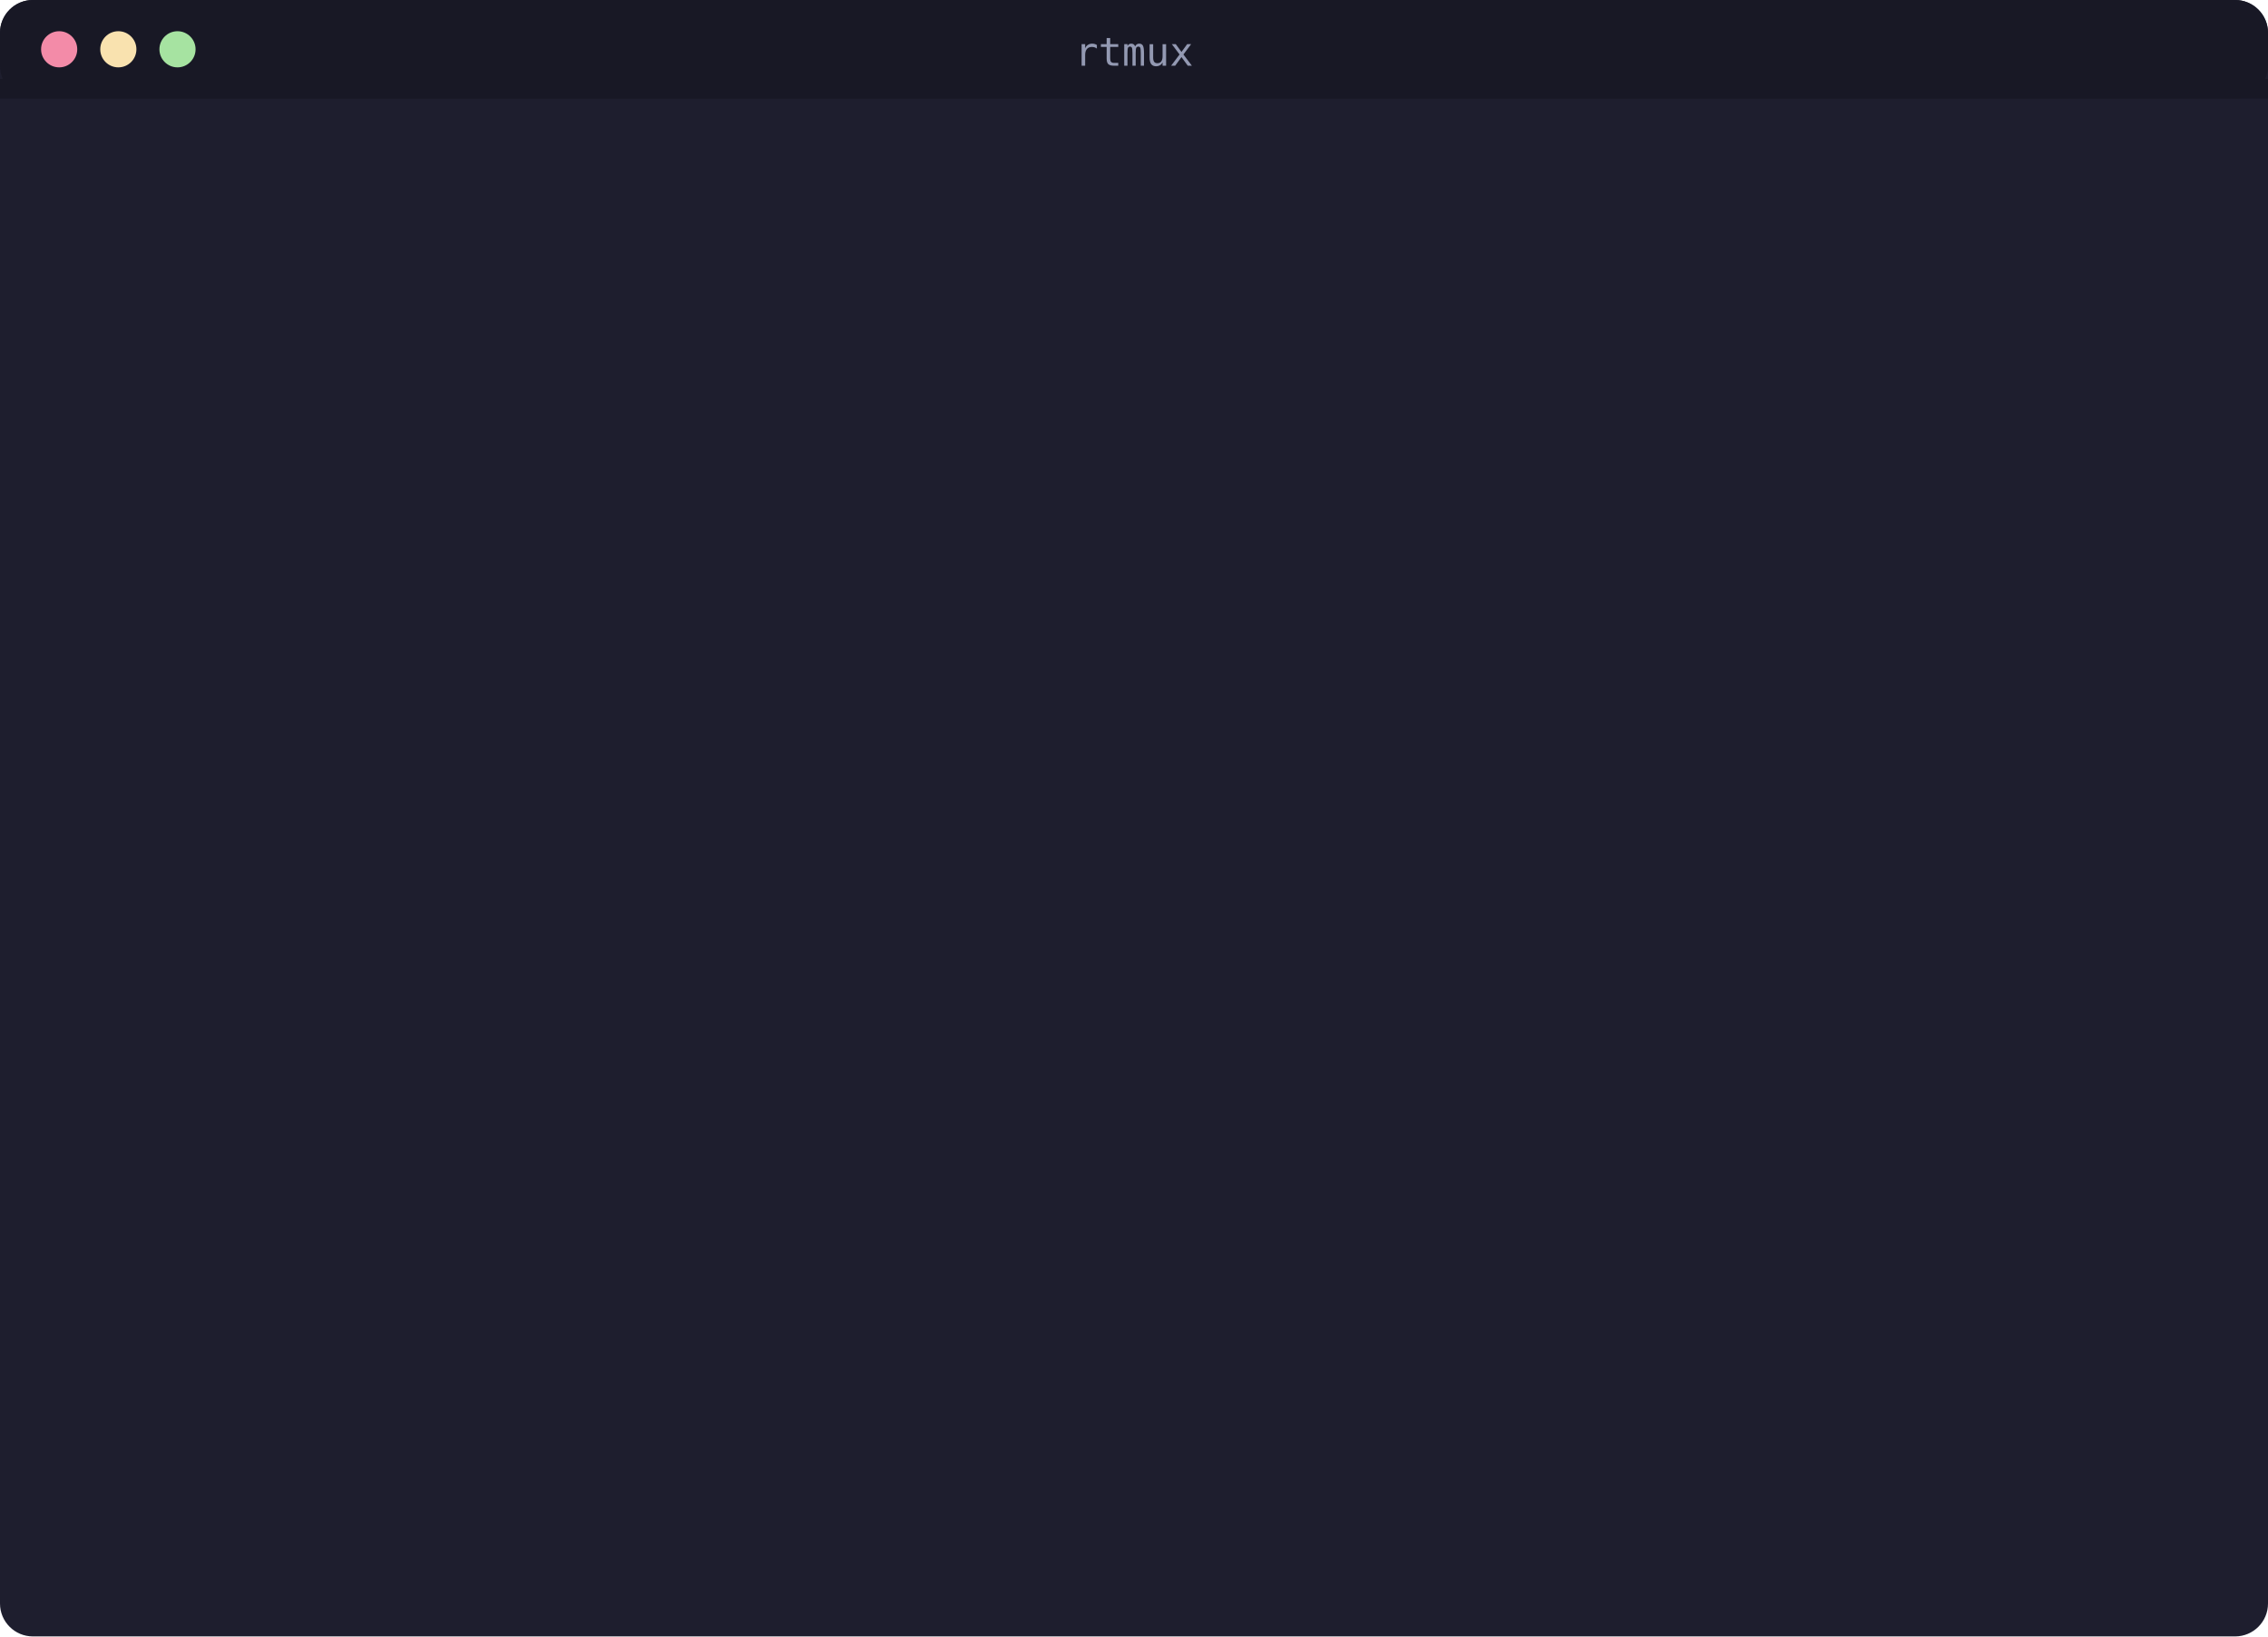
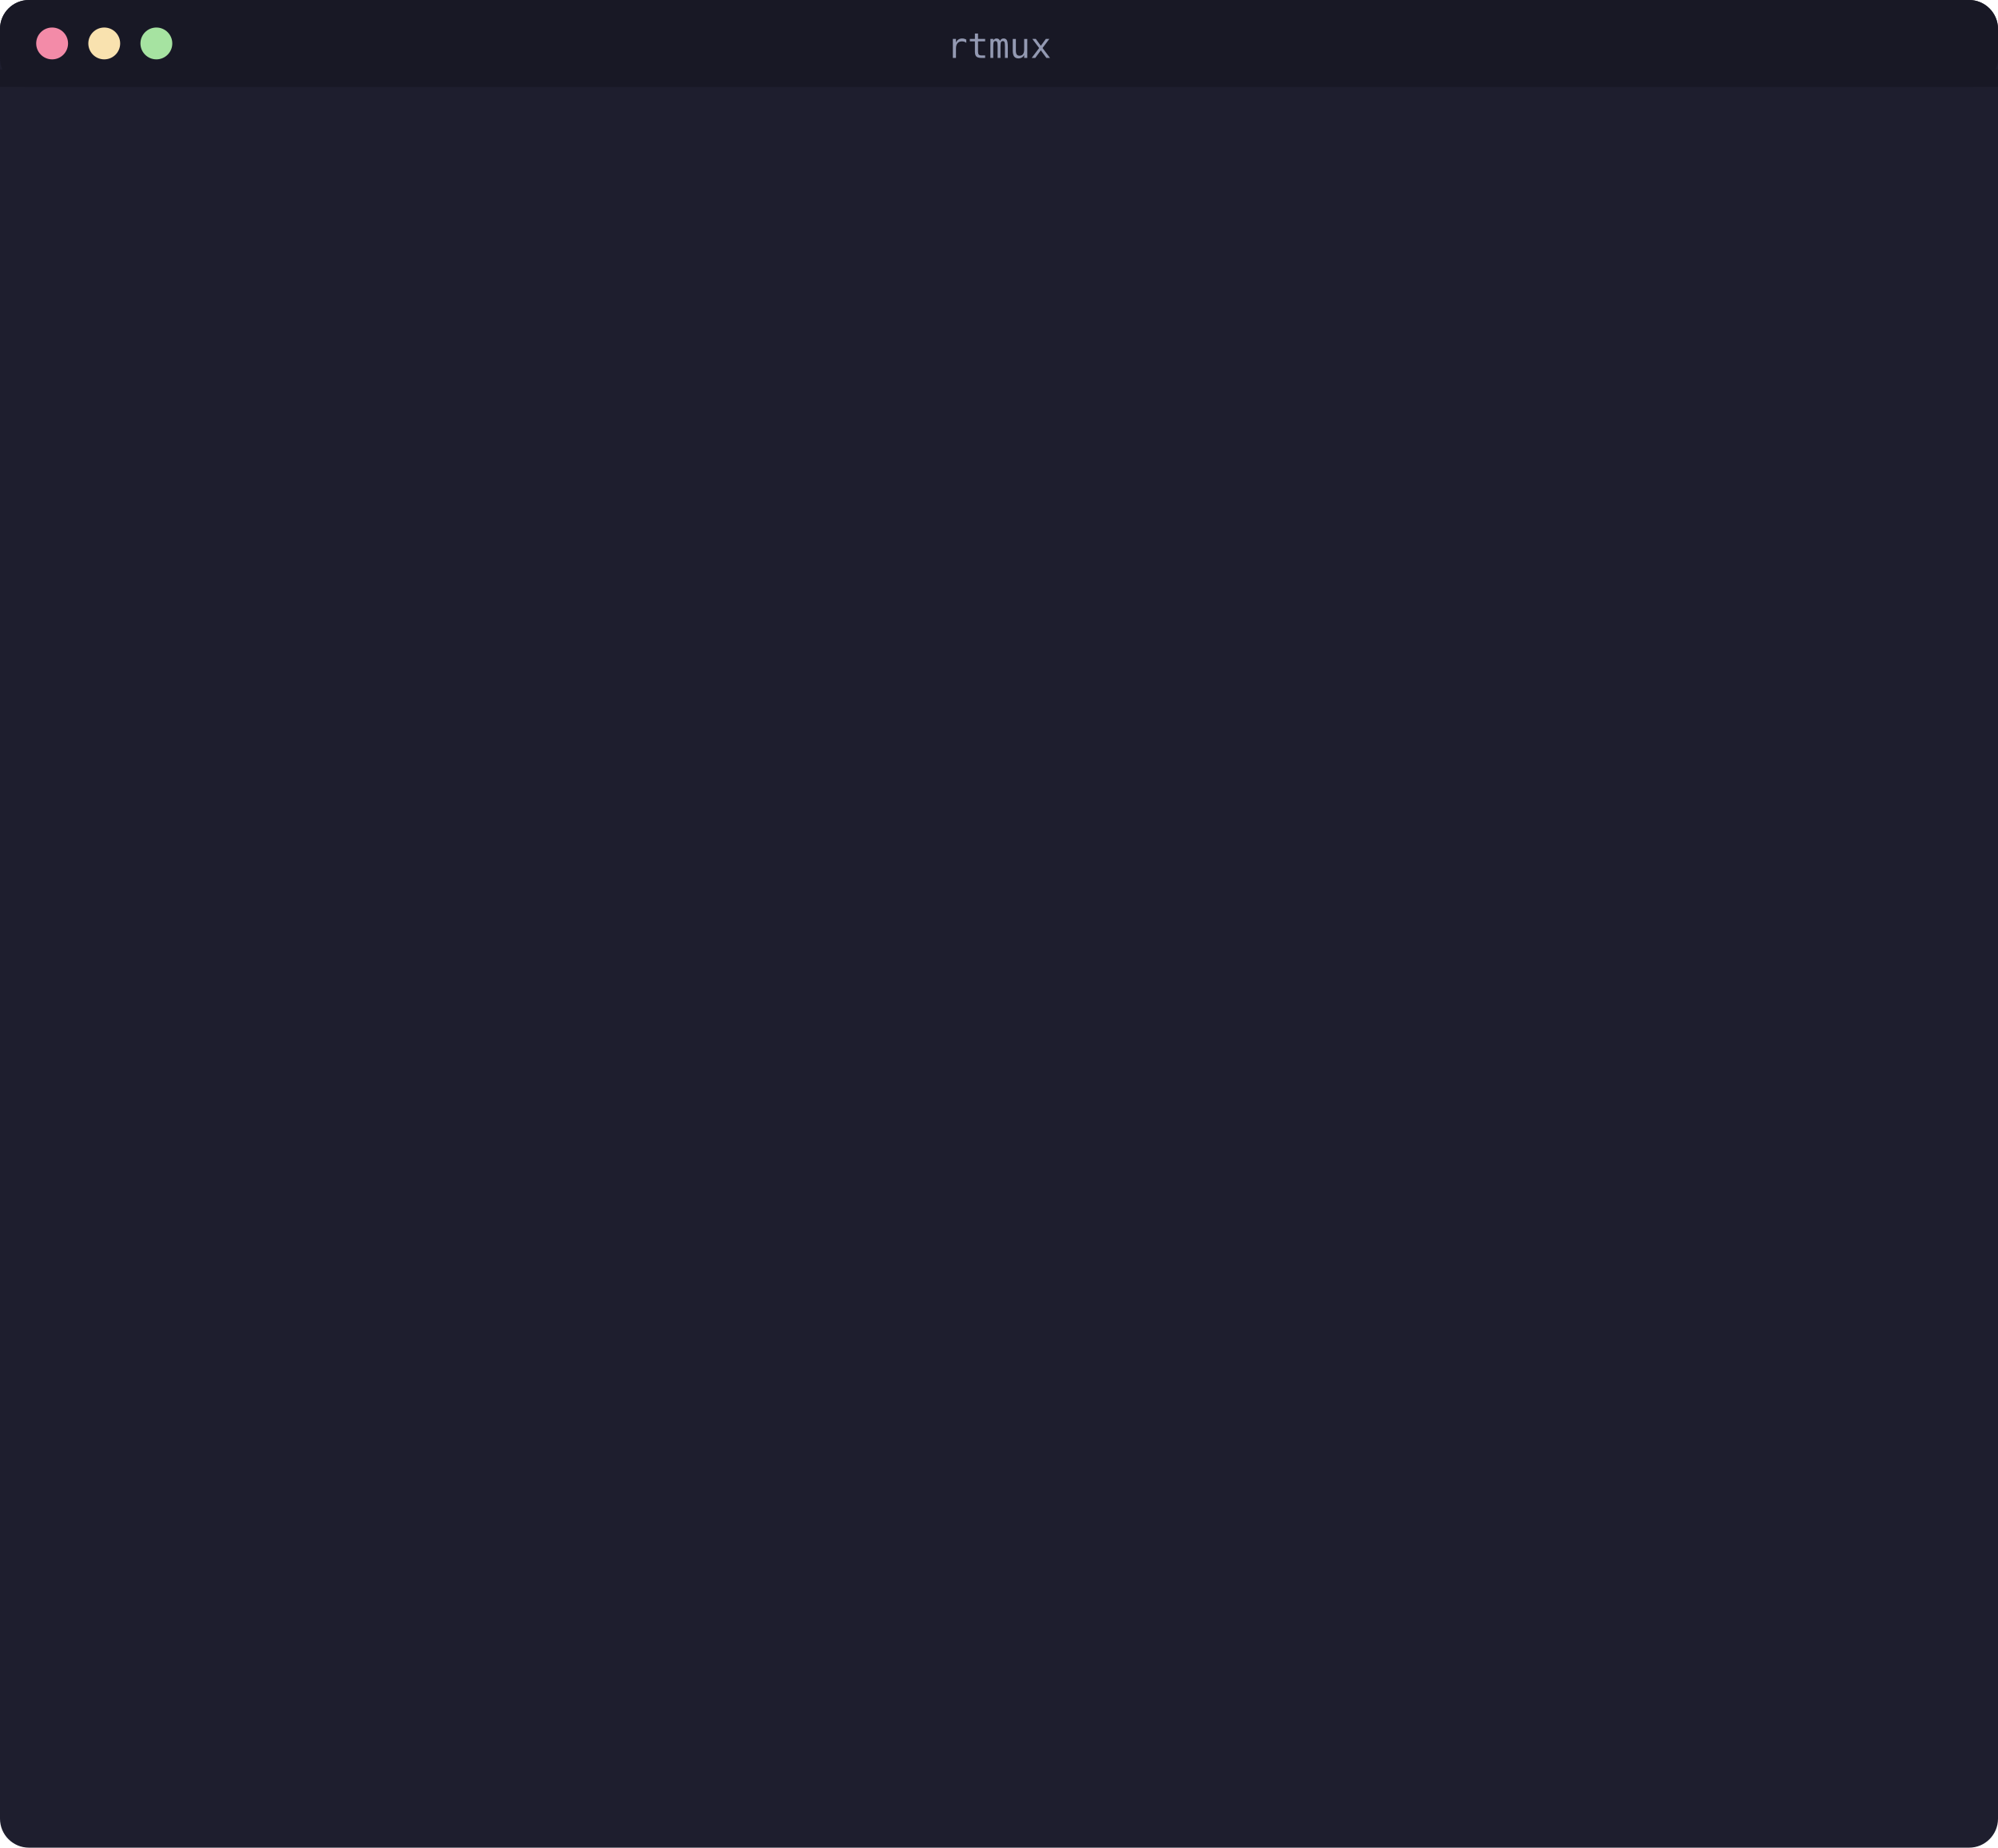
- <svg xmlns="http://www.w3.org/2000/svg" width="690" height="498" viewBox="0 0 690 498" role="img" aria-label="rtmux running: the command typed out, a spinner connecting to two remotes, the merged picker listing every tmux session on both hosts with its project, process and Claude Code conversation title, Tab narrowing it to one host, the cursor moving down, and the preview pane opening on the live pane of the highlighted session">
+ <svg xmlns="http://www.w3.org/2000/svg" width="690" height="638" viewBox="0 0 690 638" role="img" aria-label="rtmux running: the command typed out, a spinner connecting to two remotes, the merged picker listing every tmux session on both hosts with its project, process and Claude Code conversation title, Tab narrowing it to one host, the cursor moving down, and the preview pane opening on the live pane of the highlighted session">
  <style>
    .fr{opacity:0}
    #fr1{animation:k1 11540ms step-end infinite}
    @keyframes k1{0%{opacity:1}0.520%{opacity:0}}
    #fr2{animation:k2 11540ms step-end infinite}
    @keyframes k2{0%{opacity:0}0.520%{opacity:1}1.040%{opacity:0}}
    #fr3{animation:k3 11540ms step-end infinite}
    @keyframes k3{0%{opacity:0}1.040%{opacity:1}1.560%{opacity:0}}
    #fr4{animation:k4 11540ms step-end infinite}
    @keyframes k4{0%{opacity:0}1.560%{opacity:1}2.080%{opacity:0}}
    #fr5{animation:k5 11540ms step-end infinite}
    @keyframes k5{0%{opacity:0}2.080%{opacity:1}2.600%{opacity:0}}
    #fr6{animation:k6 11540ms step-end infinite}
    @keyframes k6{0%{opacity:0}2.600%{opacity:1}3.120%{opacity:0}}
    #fr7{animation:k7 11540ms step-end infinite}
    @keyframes k7{0%{opacity:0}3.120%{opacity:1}3.640%{opacity:0}}
    #fr8{animation:k8 11540ms step-end infinite}
    @keyframes k8{0%{opacity:0}3.640%{opacity:1}4.159%{opacity:0}}
    #fr9{animation:k9 11540ms step-end infinite}
    @keyframes k9{0%{opacity:0}4.159%{opacity:1}4.679%{opacity:0}}
    #fr10{animation:k10 11540ms step-end infinite}
    @keyframes k10{0%{opacity:0}4.679%{opacity:1}5.199%{opacity:0}}
    #fr11{animation:k11 11540ms step-end infinite}
    @keyframes k11{0%{opacity:0}5.199%{opacity:1}5.719%{opacity:0}}
    #fr12{animation:k12 11540ms step-end infinite}
    @keyframes k12{0%{opacity:0}5.719%{opacity:1}6.239%{opacity:0}}
    #fr13{animation:k13 11540ms step-end infinite}
    @keyframes k13{0%{opacity:0}6.239%{opacity:1}6.759%{opacity:0}}
    #fr14{animation:k14 11540ms step-end infinite}
    @keyframes k14{0%{opacity:0}6.759%{opacity:1}7.279%{opacity:0}}
    #fr15{animation:k15 11540ms step-end infinite}
    @keyframes k15{0%{opacity:0}7.279%{opacity:1}11.612%{opacity:0}}
    #fr16{animation:k16 11540ms step-end infinite}
    @keyframes k16{0%{opacity:0}11.612%{opacity:1}19.411%{opacity:0}}
    #fr17{animation:k17 11540ms step-end infinite}
    @keyframes k17{0%{opacity:0}19.411%{opacity:1}35.875%{opacity:0}}
    #fr18{animation:k18 11540ms step-end infinite}
    @keyframes k18{0%{opacity:0}35.875%{opacity:1}50.607%{opacity:0}}
    #fr19{animation:k19 11540ms step-end infinite}
    @keyframes k19{0%{opacity:0}50.607%{opacity:1}60.139%{opacity:0}}
    #fr20{animation:k20 11540ms step-end infinite}
    @keyframes k20{0%{opacity:0}60.139%{opacity:1}}
    @media (prefers-reduced-motion:reduce){.fr{animation:none!important;opacity:0}#fr20{opacity:1}}
  </style>
-   <rect width="690" height="498" rx="10" fill="#1e1e2e" />
+   <rect width="690" height="638" rx="10" fill="#1e1e2e" />
  <rect width="690" height="30" rx="10" fill="#181825" />
  <rect y="24" width="690" height="6" fill="#181825" />
  <circle cx="18" cy="15" r="5.5" fill="#f38ba8" />
  <circle cx="36" cy="15" r="5.5" fill="#f9e2af" />
  <circle cx="54" cy="15" r="5.5" fill="#a6e3a1" />
  <text x="345" y="20" text-anchor="middle" font-family="'Cascadia Code','Fira Code',SFMono-Regular,Consolas,Menlo,monospace" font-size="12" fill="#9399b2">rtmux</text>
  <g id="fr1" class="fr" opacity="0">
    <rect x="35.70" y="45" width="8" height="16" fill="#cdd6f4" opacity="0.75" />
    <text y="57" font-family="'Cascadia Code','Fira Code',SFMono-Regular,Consolas,Menlo,monospace" font-size="13" xml:space="preserve" fill="#cdd6f4">
      <tspan x="20.00 27.85">% </tspan>
    </text>
  </g>
  <g id="fr2" class="fr" opacity="0">
    <rect x="43.55" y="45" width="8" height="16" fill="#cdd6f4" opacity="0.75" />
    <text y="57" font-family="'Cascadia Code','Fira Code',SFMono-Regular,Consolas,Menlo,monospace" font-size="13" xml:space="preserve" fill="#cdd6f4">
      <tspan x="20.00 27.85 35.70">% r</tspan>
    </text>
  </g>
  <g id="fr3" class="fr" opacity="0">
    <rect x="51.40" y="45" width="8" height="16" fill="#cdd6f4" opacity="0.75" />
    <text y="57" font-family="'Cascadia Code','Fira Code',SFMono-Regular,Consolas,Menlo,monospace" font-size="13" xml:space="preserve" fill="#cdd6f4">
      <tspan x="20.00 27.85 35.70 43.55">% rt</tspan>
    </text>
  </g>
  <g id="fr4" class="fr" opacity="0">
    <rect x="59.25" y="45" width="8" height="16" fill="#cdd6f4" opacity="0.75" />
    <text y="57" font-family="'Cascadia Code','Fira Code',SFMono-Regular,Consolas,Menlo,monospace" font-size="13" xml:space="preserve" fill="#cdd6f4">
      <tspan x="20.00 27.85 35.70 43.55 51.40">% rtm</tspan>
    </text>
  </g>
  <g id="fr5" class="fr" opacity="0">
    <rect x="67.10" y="45" width="8" height="16" fill="#cdd6f4" opacity="0.75" />
    <text y="57" font-family="'Cascadia Code','Fira Code',SFMono-Regular,Consolas,Menlo,monospace" font-size="13" xml:space="preserve" fill="#cdd6f4">
      <tspan x="20.00 27.85 35.70 43.55 51.40 59.25">% rtmu</tspan>
    </text>
  </g>
  <g id="fr6" class="fr" opacity="0">
    <rect x="74.95" y="45" width="8" height="16" fill="#cdd6f4" opacity="0.75" />
    <text y="57" font-family="'Cascadia Code','Fira Code',SFMono-Regular,Consolas,Menlo,monospace" font-size="13" xml:space="preserve" fill="#cdd6f4">
      <tspan x="20.00 27.85 35.70 43.55 51.40 59.25 67.10">% rtmux</tspan>
    </text>
  </g>
  <g id="fr7" class="fr" opacity="0">
    <rect x="82.80" y="45" width="8" height="16" fill="#cdd6f4" opacity="0.75" />
    <text y="57" font-family="'Cascadia Code','Fira Code',SFMono-Regular,Consolas,Menlo,monospace" font-size="13" xml:space="preserve" fill="#cdd6f4">
      <tspan x="20.00 27.85 35.70 43.55 51.40 59.25 67.10 74.95">% rtmux </tspan>
    </text>
  </g>
  <g id="fr8" class="fr" opacity="0">
    <rect x="90.65" y="45" width="8" height="16" fill="#cdd6f4" opacity="0.75" />
    <text y="57" font-family="'Cascadia Code','Fira Code',SFMono-Regular,Consolas,Menlo,monospace" font-size="13" xml:space="preserve" fill="#cdd6f4">
      <tspan x="20.00 27.85 35.70 43.55 51.40 59.25 67.10 74.95 82.80">% rtmux d</tspan>
    </text>
  </g>
  <g id="fr9" class="fr" opacity="0">
    <rect x="98.50" y="45" width="8" height="16" fill="#cdd6f4" opacity="0.75" />
    <text y="57" font-family="'Cascadia Code','Fira Code',SFMono-Regular,Consolas,Menlo,monospace" font-size="13" xml:space="preserve" fill="#cdd6f4">
      <tspan x="20.00 27.85 35.70 43.55 51.40 59.25 67.10 74.95 82.80 90.65">% rtmux de</tspan>
    </text>
  </g>
  <g id="fr10" class="fr" opacity="0">
    <rect x="106.35" y="45" width="8" height="16" fill="#cdd6f4" opacity="0.75" />
    <text y="57" font-family="'Cascadia Code','Fira Code',SFMono-Regular,Consolas,Menlo,monospace" font-size="13" xml:space="preserve" fill="#cdd6f4">
      <tspan x="20.00 27.85 35.70 43.55 51.40 59.25 67.10 74.95 82.80 90.65 98.50">% rtmux dev</tspan>
    </text>
  </g>
  <g id="fr11" class="fr" opacity="0">
    <rect x="114.20" y="45" width="8" height="16" fill="#cdd6f4" opacity="0.75" />
    <text y="57" font-family="'Cascadia Code','Fira Code',SFMono-Regular,Consolas,Menlo,monospace" font-size="13" xml:space="preserve" fill="#cdd6f4">
      <tspan x="20.00 27.85 35.70 43.55 51.40 59.25 67.10 74.95 82.80 90.65 98.50 106.35">% rtmux dev </tspan>
    </text>
  </g>
  <g id="fr12" class="fr" opacity="0">
    <rect x="122.05" y="45" width="8" height="16" fill="#cdd6f4" opacity="0.75" />
    <text y="57" font-family="'Cascadia Code','Fira Code',SFMono-Regular,Consolas,Menlo,monospace" font-size="13" xml:space="preserve" fill="#cdd6f4">
      <tspan x="20.00 27.85 35.70 43.55 51.40 59.25 67.10 74.95 82.80 90.65 98.50 106.35 114.20">% rtmux dev p</tspan>
    </text>
  </g>
  <g id="fr13" class="fr" opacity="0">
    <rect x="129.90" y="45" width="8" height="16" fill="#cdd6f4" opacity="0.75" />
    <text y="57" font-family="'Cascadia Code','Fira Code',SFMono-Regular,Consolas,Menlo,monospace" font-size="13" xml:space="preserve" fill="#cdd6f4">
      <tspan x="20.00 27.85 35.70 43.55 51.40 59.25 67.10 74.95 82.80 90.65 98.50 106.35 114.20 122.05">% rtmux dev pr</tspan>
    </text>
  </g>
  <g id="fr14" class="fr" opacity="0">
    <rect x="137.75" y="45" width="8" height="16" fill="#cdd6f4" opacity="0.75" />
    <text y="57" font-family="'Cascadia Code','Fira Code',SFMono-Regular,Consolas,Menlo,monospace" font-size="13" xml:space="preserve" fill="#cdd6f4">
      <tspan x="20.00 27.85 35.70 43.55 51.40 59.25 67.10 74.95 82.80 90.65 98.50 106.35 114.20 122.05 129.90">% rtmux dev pro</tspan>
    </text>
  </g>
  <g id="fr15" class="fr" opacity="0">
    <rect x="145.60" y="45" width="8" height="16" fill="#cdd6f4" opacity="0.75" />
    <text y="57" font-family="'Cascadia Code','Fira Code',SFMono-Regular,Consolas,Menlo,monospace" font-size="13" xml:space="preserve" fill="#cdd6f4">
      <tspan x="20.00 27.85 35.70 43.55 51.40 59.25 67.10 74.95 82.80 90.65 98.50 106.35 114.20 122.05 129.90 137.75">% rtmux dev prod</tspan>
    </text>
  </g>
  <g id="fr16" class="fr" opacity="0">
    <text y="57" font-family="'Cascadia Code','Fira Code',SFMono-Regular,Consolas,Menlo,monospace" font-size="13" xml:space="preserve" fill="#cdd6f4">
      <tspan x="20.00 27.85 35.70 43.55 51.40 59.25 67.10 74.95 82.80 90.65 98.50 106.35 114.20 122.05 129.90 137.75">% rtmux dev prod</tspan>
    </text>
    <text y="97" font-family="'Cascadia Code','Fira Code',SFMono-Regular,Consolas,Menlo,monospace" font-size="13" xml:space="preserve" fill="#9399b2">
      <tspan x="20.00 27.85 35.70 43.55 51.40 59.25 67.10 74.95 82.80 90.65 98.50 106.35 114.20 122.05 129.90 137.75 145.60 153.45 161.30 169.15 177.00 184.85 192.70 200.55 208.40 216.25 224.10">⠹ connecting to dev &amp; prod…</tspan>
    </text>
    <rect x="632" y="40" width="38" height="26" rx="6" fill="#313244" stroke="#45475a" />
    <text x="651" y="58" text-anchor="middle" font-family="'Cascadia Code','Fira Code',SFMono-Regular,Consolas,Menlo,monospace" font-size="14" fill="#cdd6f4">⏎</text>
  </g>
  <g id="fr17" class="fr" opacity="0">
    <text y="57" font-family="'Cascadia Code','Fira Code',SFMono-Regular,Consolas,Menlo,monospace" font-size="13" xml:space="preserve" fill="#cdd6f4">
      <tspan x="20.00 27.85 35.70 43.55 51.40 59.25 67.10 74.95 82.80 90.65 98.50 106.35 114.20 122.05 129.90 137.75">% rtmux dev prod</tspan>
    </text>
    <rect x="35.70" y="85" width="8" height="16" fill="#cdd6f4" opacity="0.75" />
    <text y="97" font-family="'Cascadia Code','Fira Code',SFMono-Regular,Consolas,Menlo,monospace" font-size="13" xml:space="preserve" fill="#89dceb">
      <tspan x="20.00 27.85">&gt; </tspan>
    </text>
    <rect x="67" y="112" width="603" height="1" fill="#45475a" />
    <text y="117" font-family="'Cascadia Code','Fira Code',SFMono-Regular,Consolas,Menlo,monospace" font-size="13" xml:space="preserve" fill="#f9e2af">
      <tspan x="35.70 43.55 51.40">5/5</tspan>
    </text>
    <rect x="35.70" y="121" width="39.75" height="20" fill="#cdd6f4" />
    <text y="137" font-family="'Cascadia Code','Fira Code',SFMono-Regular,Consolas,Menlo,monospace" font-size="13" xml:space="preserve" fill="#cdd6f4">
      <tspan x="35.70 43.55 51.40 59.25 67.10" fill="#1e1e2e"> All </tspan>
      <tspan x="74.95 82.80">  </tspan>
      <tspan x="90.65 98.50 106.35" fill="#94e2d5">dev</tspan>
      <tspan x="114.20 122.05">  </tspan>
      <tspan x="129.90 137.75 145.60 153.45" fill="#f5c2e7">prod</tspan>
    </text>
    <text y="157" font-family="'Cascadia Code','Fira Code',SFMono-Regular,Consolas,Menlo,monospace" font-size="13" xml:space="preserve" fill="#cdd6f4">
      <tspan x="35.70 43.55 51.40 59.25 67.10 74.95 82.80 90.65 98.50 106.35 114.20 122.05 129.90 137.75 145.60 153.45 161.30 169.15 177.00 184.85 192.70 200.55 208.40 216.25 224.10 231.95 239.80 247.65 255.50 263.35 271.20 279.05 286.90 294.75 302.60 310.45 318.30 326.15 334.00 341.85 349.70 357.55 365.40 373.25 381.10 388.95 396.80 404.65 412.50 420.35 428.20 436.05 443.90 451.75 459.60 467.45 475.30 483.15 491.00 498.85 506.70 514.55 522.40 530.25 538.10 545.95 553.80 561.65 569.50 577.35 585.20 593.05 600.90 608.75 616.60 624.45 632.30">Enter attach · Tab/S-Tab host · ctrl-n new · ctrl-r refresh · → preview · Esc</tspan>
    </text>
    <rect x="0" y="161" width="690" height="20" fill="#313244" />
    <rect x="20.00" y="161" width="3" height="20" fill="#f38ba8" />
    <text y="177" font-family="'Cascadia Code','Fira Code',SFMono-Regular,Consolas,Menlo,monospace" font-size="13" xml:space="preserve" fill="#cdd6f4">
      <tspan x="35.70 43.55 51.40 59.25" fill="#94e2d5">dev </tspan>
      <tspan x="67.10"> </tspan>
      <tspan x="74.95" fill="#9399b2">○</tspan>
      <tspan x="82.80 90.65 98.50 106.35 114.20 122.05 129.90 137.75 145.60 153.45 161.30 169.15"> rtmux      </tspan>
      <tspan x="177.00 184.85">  </tspan>
      <tspan x="192.70 200.55 208.40 216.25 224.10 231.95" fill="#94e2d5">claude</tspan>
      <tspan x="239.80 247.65">  </tspan>
      <tspan x="255.50 263.35 271.20 279.05 286.90 294.75 302.60 310.45 318.30 326.15 334.00 341.85 349.70 357.55 365.40 373.25 381.10 388.95 396.80 404.65 412.50 420.35 428.20 436.05 443.90 451.75 459.60 467.45 475.30 483.15 491.00 498.85 506.70 514.55 522.40 530.25 538.10 545.95 553.80 561.65 569.50 577.35 585.20 593.05 600.90">Gate every fzf feature behind a version check</tspan>
    </text>
    <rect x="20.00" y="181" width="3" height="20" fill="#313244" />
    <text y="197" font-family="'Cascadia Code','Fira Code',SFMono-Regular,Consolas,Menlo,monospace" font-size="13" xml:space="preserve" fill="#cdd6f4">
      <tspan x="35.70 43.55 51.40 59.25" fill="#94e2d5">dev </tspan>
      <tspan x="67.10"> </tspan>
      <tspan x="74.95" fill="#9399b2">○</tspan>
      <tspan x="82.80 90.65 98.50 106.35 114.20 122.05 129.90 137.75 145.60 153.45 161.30 169.15"> nginx      </tspan>
      <tspan x="177.00 184.85">  </tspan>
      <tspan x="192.70 200.55 208.40" fill="#9399b2">vim</tspan>
    </text>
    <rect x="20.00" y="201" width="3" height="20" fill="#313244" />
    <text y="217" font-family="'Cascadia Code','Fira Code',SFMono-Regular,Consolas,Menlo,monospace" font-size="13" xml:space="preserve" fill="#cdd6f4">
      <tspan x="35.70 43.55 51.40 59.25" fill="#94e2d5">dev </tspan>
      <tspan x="67.10"> </tspan>
      <tspan x="74.95" fill="#a6e3a1">●</tspan>
      <tspan x="82.80 90.65 98.50 106.35 114.20 122.05 129.90 137.75 145.60 153.45 161.30 169.15"> api-gateway</tspan>
      <tspan x="177.00 184.85">  </tspan>
      <tspan x="192.70 200.55 208.40 216.25 224.10 231.95" fill="#f9e2af">claude</tspan>
      <tspan x="239.80 247.65">  </tspan>
      <tspan x="255.50 263.35 271.20 279.05 286.90 294.75 302.60 310.45 318.30 326.15 334.00 341.85 349.70 357.55 365.40 373.25 381.10 388.95 396.80 404.65 412.50 420.35 428.20 436.05 443.90 451.75 459.60 467.45 475.30 483.15 491.00 498.85 506.70 514.55 522.40 530.25 538.10 545.95 553.80 561.65 569.50 577.35">Fix the pagination race in the sync worker</tspan>
    </text>
    <rect x="20.00" y="221" width="3" height="20" fill="#313244" />
    <text y="237" font-family="'Cascadia Code','Fira Code',SFMono-Regular,Consolas,Menlo,monospace" font-size="13" xml:space="preserve" fill="#cdd6f4">
      <tspan x="35.70 43.55 51.40 59.25" fill="#f5c2e7">prod</tspan>
      <tspan x="67.10"> </tspan>
      <tspan x="74.95" fill="#9399b2">○</tspan>
      <tspan x="82.80 90.65 98.50 106.35 114.20 122.05 129.90"> ingest</tspan>
      <tspan x="137.75 145.60">  </tspan>
      <tspan x="153.45 161.30 169.15 177.00 184.85 192.70" fill="#94e2d5">claude</tspan>
      <tspan x="200.55 208.40">  </tspan>
      <tspan x="216.25 224.10 231.95 239.80 247.65 255.50 263.35 271.20 279.05 286.90 294.75 302.60 310.45 318.30 326.15 334.00 341.85 349.70 357.55 365.40 373.25 381.10 388.95 396.80 404.65 412.50 420.35 428.20 436.05 443.90 451.75 459.60 467.45 475.30 483.15 491.00 498.85 506.70 514.55 522.40 530.25 538.10 545.95 553.80 561.65 569.50 577.35">Backfill the dedupe index after the schema bump</tspan>
    </text>
    <rect x="20.00" y="241" width="3" height="20" fill="#313244" />
    <text y="257" font-family="'Cascadia Code','Fira Code',SFMono-Regular,Consolas,Menlo,monospace" font-size="13" xml:space="preserve" fill="#cdd6f4">
      <tspan x="35.70 43.55 51.40 59.25" fill="#f5c2e7">prod</tspan>
      <tspan x="67.10"> </tspan>
      <tspan x="74.95" fill="#9399b2">○</tspan>
      <tspan x="82.80 90.65 98.50 106.35 114.20 122.05 129.90"> srv   </tspan>
      <tspan x="137.75 145.60">  </tspan>
      <tspan x="153.45 161.30 169.15" fill="#9399b2">zsh</tspan>
    </text>
  </g>
  <g id="fr18" class="fr" opacity="0">
    <text y="57" font-family="'Cascadia Code','Fira Code',SFMono-Regular,Consolas,Menlo,monospace" font-size="13" xml:space="preserve" fill="#cdd6f4">
      <tspan x="20.00 27.85 35.70 43.55 51.40 59.25 67.10 74.95 82.80 90.65 98.50 106.35 114.20 122.05 129.90 137.75">% rtmux dev prod</tspan>
    </text>
    <rect x="35.70" y="85" width="8" height="16" fill="#cdd6f4" opacity="0.75" />
    <text y="97" font-family="'Cascadia Code','Fira Code',SFMono-Regular,Consolas,Menlo,monospace" font-size="13" xml:space="preserve" fill="#89dceb">
      <tspan x="20.00 27.85">&gt; </tspan>
    </text>
    <rect x="67" y="112" width="603" height="1" fill="#45475a" />
    <text y="117" font-family="'Cascadia Code','Fira Code',SFMono-Regular,Consolas,Menlo,monospace" font-size="13" xml:space="preserve" fill="#f9e2af">
      <tspan x="35.70 43.55 51.40">3/3</tspan>
    </text>
    <rect x="74.95" y="121" width="39.75" height="20" fill="#cdd6f4" />
    <text y="137" font-family="'Cascadia Code','Fira Code',SFMono-Regular,Consolas,Menlo,monospace" font-size="13" xml:space="preserve" fill="#cdd6f4">
      <tspan x="35.70 43.55 51.40" fill="#9399b2">All</tspan>
      <tspan x="59.25 67.10">  </tspan>
      <tspan x="74.95 82.80 90.65 98.50 106.35" fill="#1e1e2e"> dev </tspan>
      <tspan x="114.20 122.05">  </tspan>
      <tspan x="129.90 137.75 145.60 153.45" fill="#f5c2e7">prod</tspan>
    </text>
    <text y="157" font-family="'Cascadia Code','Fira Code',SFMono-Regular,Consolas,Menlo,monospace" font-size="13" xml:space="preserve" fill="#cdd6f4">
      <tspan x="35.70 43.55 51.40 59.25 67.10 74.95 82.80 90.65 98.50 106.35 114.20 122.05 129.90 137.75 145.60 153.45 161.30 169.15 177.00 184.85 192.70 200.55 208.40 216.25 224.10 231.95 239.80 247.65 255.50 263.35 271.20 279.05 286.90 294.75 302.60 310.45 318.30 326.15 334.00 341.85 349.70 357.55 365.40 373.25 381.10 388.95 396.80 404.65 412.50 420.35 428.20 436.05 443.90 451.75 459.60 467.45 475.30 483.15 491.00 498.85 506.70 514.55 522.40 530.25 538.10 545.95 553.80 561.65 569.50 577.35 585.20 593.05 600.90 608.75 616.60 624.45 632.30">Enter attach · Tab/S-Tab host · ctrl-n new · ctrl-r refresh · → preview · Esc</tspan>
    </text>
    <rect x="0" y="161" width="690" height="20" fill="#313244" />
    <rect x="20.00" y="161" width="3" height="20" fill="#f38ba8" />
    <text y="177" font-family="'Cascadia Code','Fira Code',SFMono-Regular,Consolas,Menlo,monospace" font-size="13" xml:space="preserve" fill="#cdd6f4">
      <tspan x="35.70 43.55 51.40 59.25" fill="#94e2d5">dev </tspan>
      <tspan x="67.10"> </tspan>
      <tspan x="74.95" fill="#9399b2">○</tspan>
      <tspan x="82.80 90.65 98.50 106.35 114.20 122.05 129.90 137.75 145.60 153.45 161.30 169.15"> rtmux      </tspan>
      <tspan x="177.00 184.85">  </tspan>
      <tspan x="192.70 200.55 208.40 216.25 224.10 231.95" fill="#94e2d5">claude</tspan>
      <tspan x="239.80 247.65">  </tspan>
      <tspan x="255.50 263.35 271.20 279.05 286.90 294.75 302.60 310.45 318.30 326.15 334.00 341.85 349.70 357.55 365.40 373.25 381.10 388.95 396.80 404.65 412.50 420.35 428.20 436.05 443.90 451.75 459.60 467.45 475.30 483.15 491.00 498.85 506.70 514.55 522.40 530.25 538.10 545.95 553.80 561.65 569.50 577.35 585.20 593.05 600.90">Gate every fzf feature behind a version check</tspan>
    </text>
    <rect x="20.00" y="181" width="3" height="20" fill="#313244" />
    <text y="197" font-family="'Cascadia Code','Fira Code',SFMono-Regular,Consolas,Menlo,monospace" font-size="13" xml:space="preserve" fill="#cdd6f4">
      <tspan x="35.70 43.55 51.40 59.25" fill="#94e2d5">dev </tspan>
      <tspan x="67.10"> </tspan>
      <tspan x="74.95" fill="#9399b2">○</tspan>
      <tspan x="82.80 90.65 98.50 106.35 114.20 122.05 129.90 137.75 145.60 153.45 161.30 169.15"> nginx      </tspan>
      <tspan x="177.00 184.85">  </tspan>
      <tspan x="192.70 200.55 208.40" fill="#9399b2">vim</tspan>
    </text>
    <rect x="20.00" y="201" width="3" height="20" fill="#313244" />
    <text y="217" font-family="'Cascadia Code','Fira Code',SFMono-Regular,Consolas,Menlo,monospace" font-size="13" xml:space="preserve" fill="#cdd6f4">
      <tspan x="35.70 43.55 51.40 59.25" fill="#94e2d5">dev </tspan>
      <tspan x="67.10"> </tspan>
      <tspan x="74.95" fill="#a6e3a1">●</tspan>
      <tspan x="82.80 90.65 98.50 106.35 114.20 122.05 129.90 137.75 145.60 153.45 161.30 169.15"> api-gateway</tspan>
      <tspan x="177.00 184.85">  </tspan>
      <tspan x="192.70 200.55 208.40 216.25 224.10 231.95" fill="#f9e2af">claude</tspan>
      <tspan x="239.80 247.65">  </tspan>
      <tspan x="255.50 263.35 271.20 279.05 286.90 294.75 302.60 310.45 318.30 326.15 334.00 341.85 349.70 357.55 365.40 373.25 381.10 388.95 396.80 404.65 412.50 420.35 428.20 436.05 443.90 451.75 459.60 467.45 475.30 483.15 491.00 498.85 506.70 514.55 522.40 530.25 538.10 545.95 553.80 561.65 569.50 577.35">Fix the pagination race in the sync worker</tspan>
    </text>
    <rect x="632" y="40" width="38" height="26" rx="6" fill="#313244" stroke="#45475a" />
    <text x="651" y="58" text-anchor="middle" font-family="'Cascadia Code','Fira Code',SFMono-Regular,Consolas,Menlo,monospace" font-size="14" fill="#cdd6f4">⇥</text>
  </g>
  <g id="fr19" class="fr" opacity="0">
    <text y="57" font-family="'Cascadia Code','Fira Code',SFMono-Regular,Consolas,Menlo,monospace" font-size="13" xml:space="preserve" fill="#cdd6f4">
      <tspan x="20.00 27.85 35.70 43.55 51.40 59.25 67.10 74.95 82.80 90.65 98.50 106.35 114.20 122.05 129.90 137.75">% rtmux dev prod</tspan>
    </text>
    <rect x="35.70" y="85" width="8" height="16" fill="#cdd6f4" opacity="0.75" />
    <text y="97" font-family="'Cascadia Code','Fira Code',SFMono-Regular,Consolas,Menlo,monospace" font-size="13" xml:space="preserve" fill="#89dceb">
      <tspan x="20.00 27.85">&gt; </tspan>
    </text>
    <rect x="67" y="112" width="603" height="1" fill="#45475a" />
    <text y="117" font-family="'Cascadia Code','Fira Code',SFMono-Regular,Consolas,Menlo,monospace" font-size="13" xml:space="preserve" fill="#f9e2af">
      <tspan x="35.70 43.55 51.40">3/3</tspan>
    </text>
    <rect x="74.95" y="121" width="39.75" height="20" fill="#cdd6f4" />
    <text y="137" font-family="'Cascadia Code','Fira Code',SFMono-Regular,Consolas,Menlo,monospace" font-size="13" xml:space="preserve" fill="#cdd6f4">
      <tspan x="35.70 43.55 51.40" fill="#9399b2">All</tspan>
      <tspan x="59.25 67.10">  </tspan>
      <tspan x="74.95 82.80 90.65 98.50 106.35" fill="#1e1e2e"> dev </tspan>
      <tspan x="114.20 122.05">  </tspan>
      <tspan x="129.90 137.75 145.60 153.45" fill="#f5c2e7">prod</tspan>
    </text>
    <text y="157" font-family="'Cascadia Code','Fira Code',SFMono-Regular,Consolas,Menlo,monospace" font-size="13" xml:space="preserve" fill="#cdd6f4">
      <tspan x="35.70 43.55 51.40 59.25 67.10 74.95 82.80 90.65 98.50 106.35 114.20 122.05 129.90 137.75 145.60 153.45 161.30 169.15 177.00 184.85 192.70 200.55 208.40 216.25 224.10 231.95 239.80 247.65 255.50 263.35 271.20 279.05 286.90 294.75 302.60 310.45 318.30 326.15 334.00 341.85 349.70 357.55 365.40 373.25 381.10 388.95 396.80 404.65 412.50 420.35 428.20 436.05 443.90 451.75 459.60 467.45 475.30 483.15 491.00 498.85 506.70 514.55 522.40 530.25 538.10 545.95 553.80 561.65 569.50 577.35 585.20 593.05 600.90 608.75 616.60 624.45 632.30">Enter attach · Tab/S-Tab host · ctrl-n new · ctrl-r refresh · → preview · Esc</tspan>
    </text>
    <rect x="20.00" y="161" width="3" height="20" fill="#313244" />
    <text y="177" font-family="'Cascadia Code','Fira Code',SFMono-Regular,Consolas,Menlo,monospace" font-size="13" xml:space="preserve" fill="#cdd6f4">
      <tspan x="35.70 43.55 51.40 59.25" fill="#94e2d5">dev </tspan>
      <tspan x="67.10"> </tspan>
      <tspan x="74.95" fill="#9399b2">○</tspan>
      <tspan x="82.80 90.65 98.50 106.35 114.20 122.05 129.90 137.75 145.60 153.45 161.30 169.15"> rtmux      </tspan>
      <tspan x="177.00 184.85">  </tspan>
      <tspan x="192.70 200.55 208.40 216.25 224.10 231.95" fill="#94e2d5">claude</tspan>
      <tspan x="239.80 247.65">  </tspan>
      <tspan x="255.50 263.35 271.20 279.05 286.90 294.75 302.60 310.45 318.30 326.15 334.00 341.85 349.70 357.55 365.40 373.25 381.10 388.95 396.80 404.65 412.50 420.35 428.20 436.05 443.90 451.75 459.60 467.45 475.30 483.15 491.00 498.85 506.70 514.55 522.40 530.25 538.10 545.95 553.80 561.65 569.50 577.35 585.20 593.05 600.90">Gate every fzf feature behind a version check</tspan>
    </text>
    <rect x="0" y="181" width="690" height="20" fill="#313244" />
    <rect x="20.00" y="181" width="3" height="20" fill="#f38ba8" />
    <text y="197" font-family="'Cascadia Code','Fira Code',SFMono-Regular,Consolas,Menlo,monospace" font-size="13" xml:space="preserve" fill="#cdd6f4">
      <tspan x="35.70 43.55 51.40 59.25" fill="#94e2d5">dev </tspan>
      <tspan x="67.10"> </tspan>
      <tspan x="74.95" fill="#9399b2">○</tspan>
      <tspan x="82.80 90.65 98.50 106.35 114.20 122.05 129.90 137.75 145.60 153.45 161.30 169.15"> nginx      </tspan>
      <tspan x="177.00 184.85">  </tspan>
      <tspan x="192.70 200.55 208.40" fill="#9399b2">vim</tspan>
    </text>
    <rect x="20.00" y="201" width="3" height="20" fill="#313244" />
    <text y="217" font-family="'Cascadia Code','Fira Code',SFMono-Regular,Consolas,Menlo,monospace" font-size="13" xml:space="preserve" fill="#cdd6f4">
      <tspan x="35.70 43.55 51.40 59.25" fill="#94e2d5">dev </tspan>
      <tspan x="67.10"> </tspan>
      <tspan x="74.95" fill="#a6e3a1">●</tspan>
      <tspan x="82.80 90.65 98.50 106.35 114.20 122.05 129.90 137.75 145.60 153.45 161.30 169.15"> api-gateway</tspan>
      <tspan x="177.00 184.85">  </tspan>
      <tspan x="192.70 200.55 208.40 216.25 224.10 231.95" fill="#f9e2af">claude</tspan>
      <tspan x="239.80 247.65">  </tspan>
      <tspan x="255.50 263.35 271.20 279.05 286.90 294.75 302.60 310.45 318.30 326.15 334.00 341.85 349.70 357.55 365.40 373.25 381.10 388.95 396.80 404.65 412.50 420.35 428.20 436.05 443.90 451.75 459.60 467.45 475.30 483.15 491.00 498.85 506.70 514.55 522.40 530.25 538.10 545.95 553.80 561.65 569.50 577.35">Fix the pagination race in the sync worker</tspan>
    </text>
    <rect x="632" y="40" width="38" height="26" rx="6" fill="#313244" stroke="#45475a" />
    <text x="651" y="58" text-anchor="middle" font-family="'Cascadia Code','Fira Code',SFMono-Regular,Consolas,Menlo,monospace" font-size="14" fill="#cdd6f4">↓</text>
  </g>
  <g id="fr20" class="fr">
    <text y="57" font-family="'Cascadia Code','Fira Code',SFMono-Regular,Consolas,Menlo,monospace" font-size="13" xml:space="preserve" fill="#cdd6f4">
      <tspan x="20.00 27.85 35.70 43.55 51.40 59.25 67.10 74.95 82.80 90.65 98.50 106.35 114.20 122.05 129.90 137.75">% rtmux dev prod</tspan>
    </text>
    <rect x="35.70" y="85" width="8" height="16" fill="#cdd6f4" opacity="0.75" />
    <text y="97" font-family="'Cascadia Code','Fira Code',SFMono-Regular,Consolas,Menlo,monospace" font-size="13" xml:space="preserve" fill="#89dceb">
      <tspan x="20.00 27.85">&gt; </tspan>
    </text>
    <rect x="67" y="112" width="603" height="1" fill="#45475a" />
    <text y="117" font-family="'Cascadia Code','Fira Code',SFMono-Regular,Consolas,Menlo,monospace" font-size="13" xml:space="preserve" fill="#f9e2af">
      <tspan x="35.70 43.55 51.40">3/3</tspan>
    </text>
    <rect x="74.95" y="121" width="39.75" height="20" fill="#cdd6f4" />
    <text y="137" font-family="'Cascadia Code','Fira Code',SFMono-Regular,Consolas,Menlo,monospace" font-size="13" xml:space="preserve" fill="#cdd6f4">
      <tspan x="35.70 43.55 51.40" fill="#9399b2">All</tspan>
      <tspan x="59.25 67.10">  </tspan>
      <tspan x="74.95 82.80 90.65 98.50 106.35" fill="#1e1e2e"> dev </tspan>
      <tspan x="114.20 122.05">  </tspan>
      <tspan x="129.90 137.75 145.60 153.45" fill="#f5c2e7">prod</tspan>
    </text>
    <text y="157" font-family="'Cascadia Code','Fira Code',SFMono-Regular,Consolas,Menlo,monospace" font-size="13" xml:space="preserve" fill="#cdd6f4">
      <tspan x="35.70 43.55 51.40 59.25 67.10 74.95 82.80 90.65 98.50 106.35 114.20 122.05 129.90 137.75 145.60 153.45 161.30 169.15 177.00 184.85 192.70 200.55 208.40 216.25 224.10 231.95 239.80 247.65 255.50 263.35 271.20 279.05 286.90 294.75 302.60 310.45 318.30 326.15 334.00 341.85 349.70 357.55 365.40 373.25 381.10 388.95 396.80 404.65 412.50 420.35 428.20 436.05 443.90 451.75 459.60 467.45 475.30 483.15 491.00 498.85 506.70 514.55 522.40 530.25 538.10 545.95 553.80 561.65 569.50 577.35 585.20 593.05 600.90 608.75 616.60 624.45 632.30">Enter attach · Tab/S-Tab host · ctrl-n new · ctrl-r refresh · → preview · Esc</tspan>
    </text>
    <rect x="20.00" y="161" width="3" height="20" fill="#313244" />
    <text y="177" font-family="'Cascadia Code','Fira Code',SFMono-Regular,Consolas,Menlo,monospace" font-size="13" xml:space="preserve" fill="#cdd6f4">
      <tspan x="35.70 43.55 51.40 59.25" fill="#94e2d5">dev </tspan>
      <tspan x="67.10"> </tspan>
      <tspan x="74.95" fill="#9399b2">○</tspan>
      <tspan x="82.80 90.65 98.50 106.35 114.20 122.05 129.90 137.75 145.60 153.45 161.30 169.15"> rtmux      </tspan>
      <tspan x="177.00 184.85">  </tspan>
      <tspan x="192.70 200.55 208.40 216.25 224.10 231.95" fill="#94e2d5">claude</tspan>
      <tspan x="239.80 247.65">  </tspan>
      <tspan x="255.50 263.35 271.20 279.05 286.90 294.75 302.60 310.45 318.30 326.15 334.00 341.85 349.70 357.55 365.40 373.25 381.10 388.95 396.80 404.65 412.50 420.35 428.20 436.05 443.90 451.75 459.60 467.45 475.30 483.15 491.00 498.85 506.70 514.55 522.40 530.25 538.10 545.95 553.80 561.65 569.50 577.35 585.20 593.05 600.90">Gate every fzf feature behind a version check</tspan>
    </text>
    <rect x="0" y="181" width="690" height="20" fill="#313244" />
    <rect x="20.00" y="181" width="3" height="20" fill="#f38ba8" />
    <text y="197" font-family="'Cascadia Code','Fira Code',SFMono-Regular,Consolas,Menlo,monospace" font-size="13" xml:space="preserve" fill="#cdd6f4">
      <tspan x="35.70 43.55 51.40 59.25" fill="#94e2d5">dev </tspan>
      <tspan x="67.10"> </tspan>
      <tspan x="74.95" fill="#9399b2">○</tspan>
      <tspan x="82.80 90.65 98.50 106.35 114.20 122.05 129.90 137.75 145.60 153.45 161.30 169.15"> nginx      </tspan>
      <tspan x="177.00 184.85">  </tspan>
      <tspan x="192.70 200.55 208.40" fill="#9399b2">vim</tspan>
    </text>
    <rect x="20.00" y="201" width="3" height="20" fill="#313244" />
    <text y="217" font-family="'Cascadia Code','Fira Code',SFMono-Regular,Consolas,Menlo,monospace" font-size="13" xml:space="preserve" fill="#cdd6f4">
      <tspan x="35.70 43.55 51.40 59.25" fill="#94e2d5">dev </tspan>
      <tspan x="67.10"> </tspan>
      <tspan x="74.95" fill="#a6e3a1">●</tspan>
      <tspan x="82.80 90.65 98.50 106.35 114.20 122.05 129.90 137.75 145.60 153.45 161.30 169.15"> api-gateway</tspan>
      <tspan x="177.00 184.85">  </tspan>
      <tspan x="192.70 200.55 208.40 216.25 224.10 231.95" fill="#f9e2af">claude</tspan>
      <tspan x="239.80 247.65">  </tspan>
      <tspan x="255.50 263.35 271.20 279.05 286.90 294.75 302.60 310.45 318.30 326.15 334.00 341.85 349.70 357.55 365.40 373.25 381.10 388.95 396.80 404.65 412.50 420.35 428.20 436.05 443.90 451.75 459.60 467.45 475.30 483.15 491.00 498.85 506.70 514.55 522.40 530.25 538.10 545.95 553.80 561.65 569.50 577.35">Fix the pagination race in the sync worker</tspan>
    </text>
-     <rect x="12" y="238" width="636" height="252" rx="6" fill="none" stroke="#45475a" stroke-width="1" />
-     <text y="257" font-family="'Cascadia Code','Fira Code',SFMono-Regular,Consolas,Menlo,monospace" font-size="13" xml:space="preserve" fill="#cdd6f4">
+     <rect x="12" y="344" width="636" height="280" rx="6" fill="none" stroke="#45475a" stroke-width="1" />
+     <text y="377" font-family="'Cascadia Code','Fira Code',SFMono-Regular,Consolas,Menlo,monospace" font-size="13" xml:space="preserve" fill="#cdd6f4">
      <tspan x="20.00 27.85 35.70 43.55 51.40 59.25" fill="#f9e2af">server</tspan>
      <tspan x="67.10 74.95"> {</tspan>
    </text>
-     <text y="277" font-family="'Cascadia Code','Fira Code',SFMono-Regular,Consolas,Menlo,monospace" font-size="13" xml:space="preserve" fill="#cdd6f4">
+     <text y="397" font-family="'Cascadia Code','Fira Code',SFMono-Regular,Consolas,Menlo,monospace" font-size="13" xml:space="preserve" fill="#cdd6f4">
      <tspan x="20.00 27.85 35.70 43.55">    </tspan>
      <tspan x="51.40 59.25 67.10 74.95 82.80 90.65">listen</tspan>
      <tspan x="98.50"> </tspan>
      <tspan x="106.35 114.20 122.05" fill="#f5c2e7">443</tspan>
      <tspan x="129.90"> </tspan>
      <tspan x="137.75 145.60 153.45">ssl</tspan>
      <tspan x="161.30"> </tspan>
      <tspan x="169.15 177.00 184.85 192.70 200.55">http2</tspan>
      <tspan x="208.40">;</tspan>
    </text>
-     <text y="297" font-family="'Cascadia Code','Fira Code',SFMono-Regular,Consolas,Menlo,monospace" font-size="13" xml:space="preserve" fill="#cdd6f4">
+     <text y="417" font-family="'Cascadia Code','Fira Code',SFMono-Regular,Consolas,Menlo,monospace" font-size="13" xml:space="preserve" fill="#cdd6f4">
      <tspan x="20.00 27.85 35.70 43.55">    </tspan>
      <tspan x="51.40 59.25 67.10 74.95 82.80 90.65 98.50 106.35 114.20 122.05 129.90">server_name</tspan>
      <tspan x="137.75 145.60 153.45 161.30 169.15 177.00 184.85 192.70 200.55 208.40 216.25 224.10 231.95 239.80"> ot.ichiva.no;</tspan>
    </text>
-     <text y="317" font-family="'Cascadia Code','Fira Code',SFMono-Regular,Consolas,Menlo,monospace" font-size="13" xml:space="preserve" fill="#cdd6f4" />
-     <text y="337" font-family="'Cascadia Code','Fira Code',SFMono-Regular,Consolas,Menlo,monospace" font-size="13" xml:space="preserve" fill="#cdd6f4">
+     <text y="437" font-family="'Cascadia Code','Fira Code',SFMono-Regular,Consolas,Menlo,monospace" font-size="13" xml:space="preserve" fill="#cdd6f4" />
+     <text y="457" font-family="'Cascadia Code','Fira Code',SFMono-Regular,Consolas,Menlo,monospace" font-size="13" xml:space="preserve" fill="#cdd6f4">
      <tspan x="20.00 27.85 35.70 43.55">    </tspan>
      <tspan x="51.40 59.25 67.10 74.95 82.80 90.65 98.50">include</tspan>
      <tspan x="106.35 114.20 122.05 129.90 137.75 145.60 153.45 161.30 169.15 177.00 184.85 192.70 200.55 208.40 216.25"> snippets/only-</tspan>
      <tspan x="224.10 231.95 239.80 247.65 255.50" fill="#94e2d5">allow</tspan>
      <tspan x="263.35 271.20 279.05 286.90 294.75 302.60 310.45 318.30 326.15 334.00 341.85 349.70 357.55 365.40 373.25 381.10 388.95 396.80 404.65 412.50 420.35 428.20 436.05">-homelab-networks.conf;</tspan>
    </text>
-     <text y="357" font-family="'Cascadia Code','Fira Code',SFMono-Regular,Consolas,Menlo,monospace" font-size="13" xml:space="preserve" fill="#cdd6f4" />
-     <text y="377" font-family="'Cascadia Code','Fira Code',SFMono-Regular,Consolas,Menlo,monospace" font-size="13" xml:space="preserve" fill="#cdd6f4">
+     <text y="477" font-family="'Cascadia Code','Fira Code',SFMono-Regular,Consolas,Menlo,monospace" font-size="13" xml:space="preserve" fill="#cdd6f4" />
+     <text y="497" font-family="'Cascadia Code','Fira Code',SFMono-Regular,Consolas,Menlo,monospace" font-size="13" xml:space="preserve" fill="#cdd6f4">
      <tspan x="20.00 27.85 35.70 43.55">    </tspan>
      <tspan x="51.40 59.25 67.10 74.95 82.80 90.65 98.50 106.35" fill="#f9e2af">location</tspan>
      <tspan x="114.20 122.05 129.90 137.75"> / {</tspan>
    </text>
-     <text y="397" font-family="'Cascadia Code','Fira Code',SFMono-Regular,Consolas,Menlo,monospace" font-size="13" xml:space="preserve" fill="#cdd6f4">
+     <text y="517" font-family="'Cascadia Code','Fira Code',SFMono-Regular,Consolas,Menlo,monospace" font-size="13" xml:space="preserve" fill="#cdd6f4">
      <tspan x="20.00 27.85 35.70 43.55 51.40 59.25 67.10 74.95">        </tspan>
      <tspan x="82.80 90.65 98.50 106.35 114.20 122.05 129.90 137.75 145.60 153.45">proxy_pass</tspan>
      <tspan x="161.30 169.15 177.00 184.85 192.70 200.55 208.40 216.25 224.10 231.95 239.80 247.65 255.50 263.35 271.20 279.05 286.90 294.75 302.60 310.45 318.30 326.15">       http://quim-wg:</tspan>
      <tspan x="334.00 341.85 349.70 357.55" fill="#f5c2e7">7000</tspan>
      <tspan x="365.40">;</tspan>
    </text>
-     <text y="417" font-family="'Cascadia Code','Fira Code',SFMono-Regular,Consolas,Menlo,monospace" font-size="13" xml:space="preserve" fill="#cdd6f4">
+     <text y="537" font-family="'Cascadia Code','Fira Code',SFMono-Regular,Consolas,Menlo,monospace" font-size="13" xml:space="preserve" fill="#cdd6f4">
      <tspan x="20.00 27.85 35.70 43.55 51.40 59.25 67.10 74.95">        </tspan>
      <tspan x="82.80 90.65 98.50 106.35 114.20 122.05 129.90 137.75 145.60 153.45 161.30 169.15 177.00 184.85 192.70 200.55" fill="#94e2d5">proxy_set_header</tspan>
      <tspan x="208.40 216.25 224.10 231.95 239.80 247.65 255.50 263.35 271.20 279.05 286.90 294.75"> Host       </tspan>
      <tspan x="302.60 310.45 318.30 326.15 334.00" fill="#94e2d5">$host</tspan>
      <tspan x="341.85">;</tspan>
    </text>
-     <text y="437" font-family="'Cascadia Code','Fira Code',SFMono-Regular,Consolas,Menlo,monospace" font-size="13" xml:space="preserve" fill="#cdd6f4">
+     <text y="557" font-family="'Cascadia Code','Fira Code',SFMono-Regular,Consolas,Menlo,monospace" font-size="13" xml:space="preserve" fill="#cdd6f4">
      <tspan x="20.00 27.85 35.70 43.55 51.40 59.25 67.10 74.95">        </tspan>
      <tspan x="82.80 90.65 98.50 106.35 114.20 122.05 129.90 137.75 145.60 153.45 161.30 169.15 177.00 184.85 192.70 200.55" fill="#94e2d5">proxy_set_header</tspan>
      <tspan x="208.40 216.25 224.10 231.95 239.80 247.65 255.50 263.35 271.20 279.05 286.90 294.75"> Upgrade    </tspan>
      <tspan x="302.60 310.45 318.30 326.15 334.00 341.85 349.70 357.55 365.40 373.25 381.10 388.95 396.80" fill="#94e2d5">$http_upgrade</tspan>
      <tspan x="404.65">;</tspan>
    </text>
-     <text y="457" font-family="'Cascadia Code','Fira Code',SFMono-Regular,Consolas,Menlo,monospace" font-size="13" xml:space="preserve" fill="#cdd6f4">
+     <text y="577" font-family="'Cascadia Code','Fira Code',SFMono-Regular,Consolas,Menlo,monospace" font-size="13" xml:space="preserve" fill="#cdd6f4">
      <tspan x="20.00 27.85 35.70 43.55 51.40">    }</tspan>
    </text>
-     <text y="477" font-family="'Cascadia Code','Fira Code',SFMono-Regular,Consolas,Menlo,monospace" font-size="13" xml:space="preserve" fill="#cdd6f4">
+     <text y="597" font-family="'Cascadia Code','Fira Code',SFMono-Regular,Consolas,Menlo,monospace" font-size="13" xml:space="preserve" fill="#cdd6f4">
      <tspan x="20.00 27.85 35.70 43.55 51.40 59.25 67.10 74.95 82.80 90.65 98.50 106.35 114.20 122.05 129.90 137.75 145.60 153.45 161.30 169.15 177.00 184.85 192.70 200.55 208.40 216.25 224.10 231.95 239.80">"ot.conf" 12 lines, 287 bytes</tspan>
    </text>
    <rect x="632" y="40" width="38" height="26" rx="6" fill="#313244" stroke="#45475a" />
    <text x="651" y="58" text-anchor="middle" font-family="'Cascadia Code','Fira Code',SFMono-Regular,Consolas,Menlo,monospace" font-size="14" fill="#cdd6f4">→</text>
  </g>
</svg>
